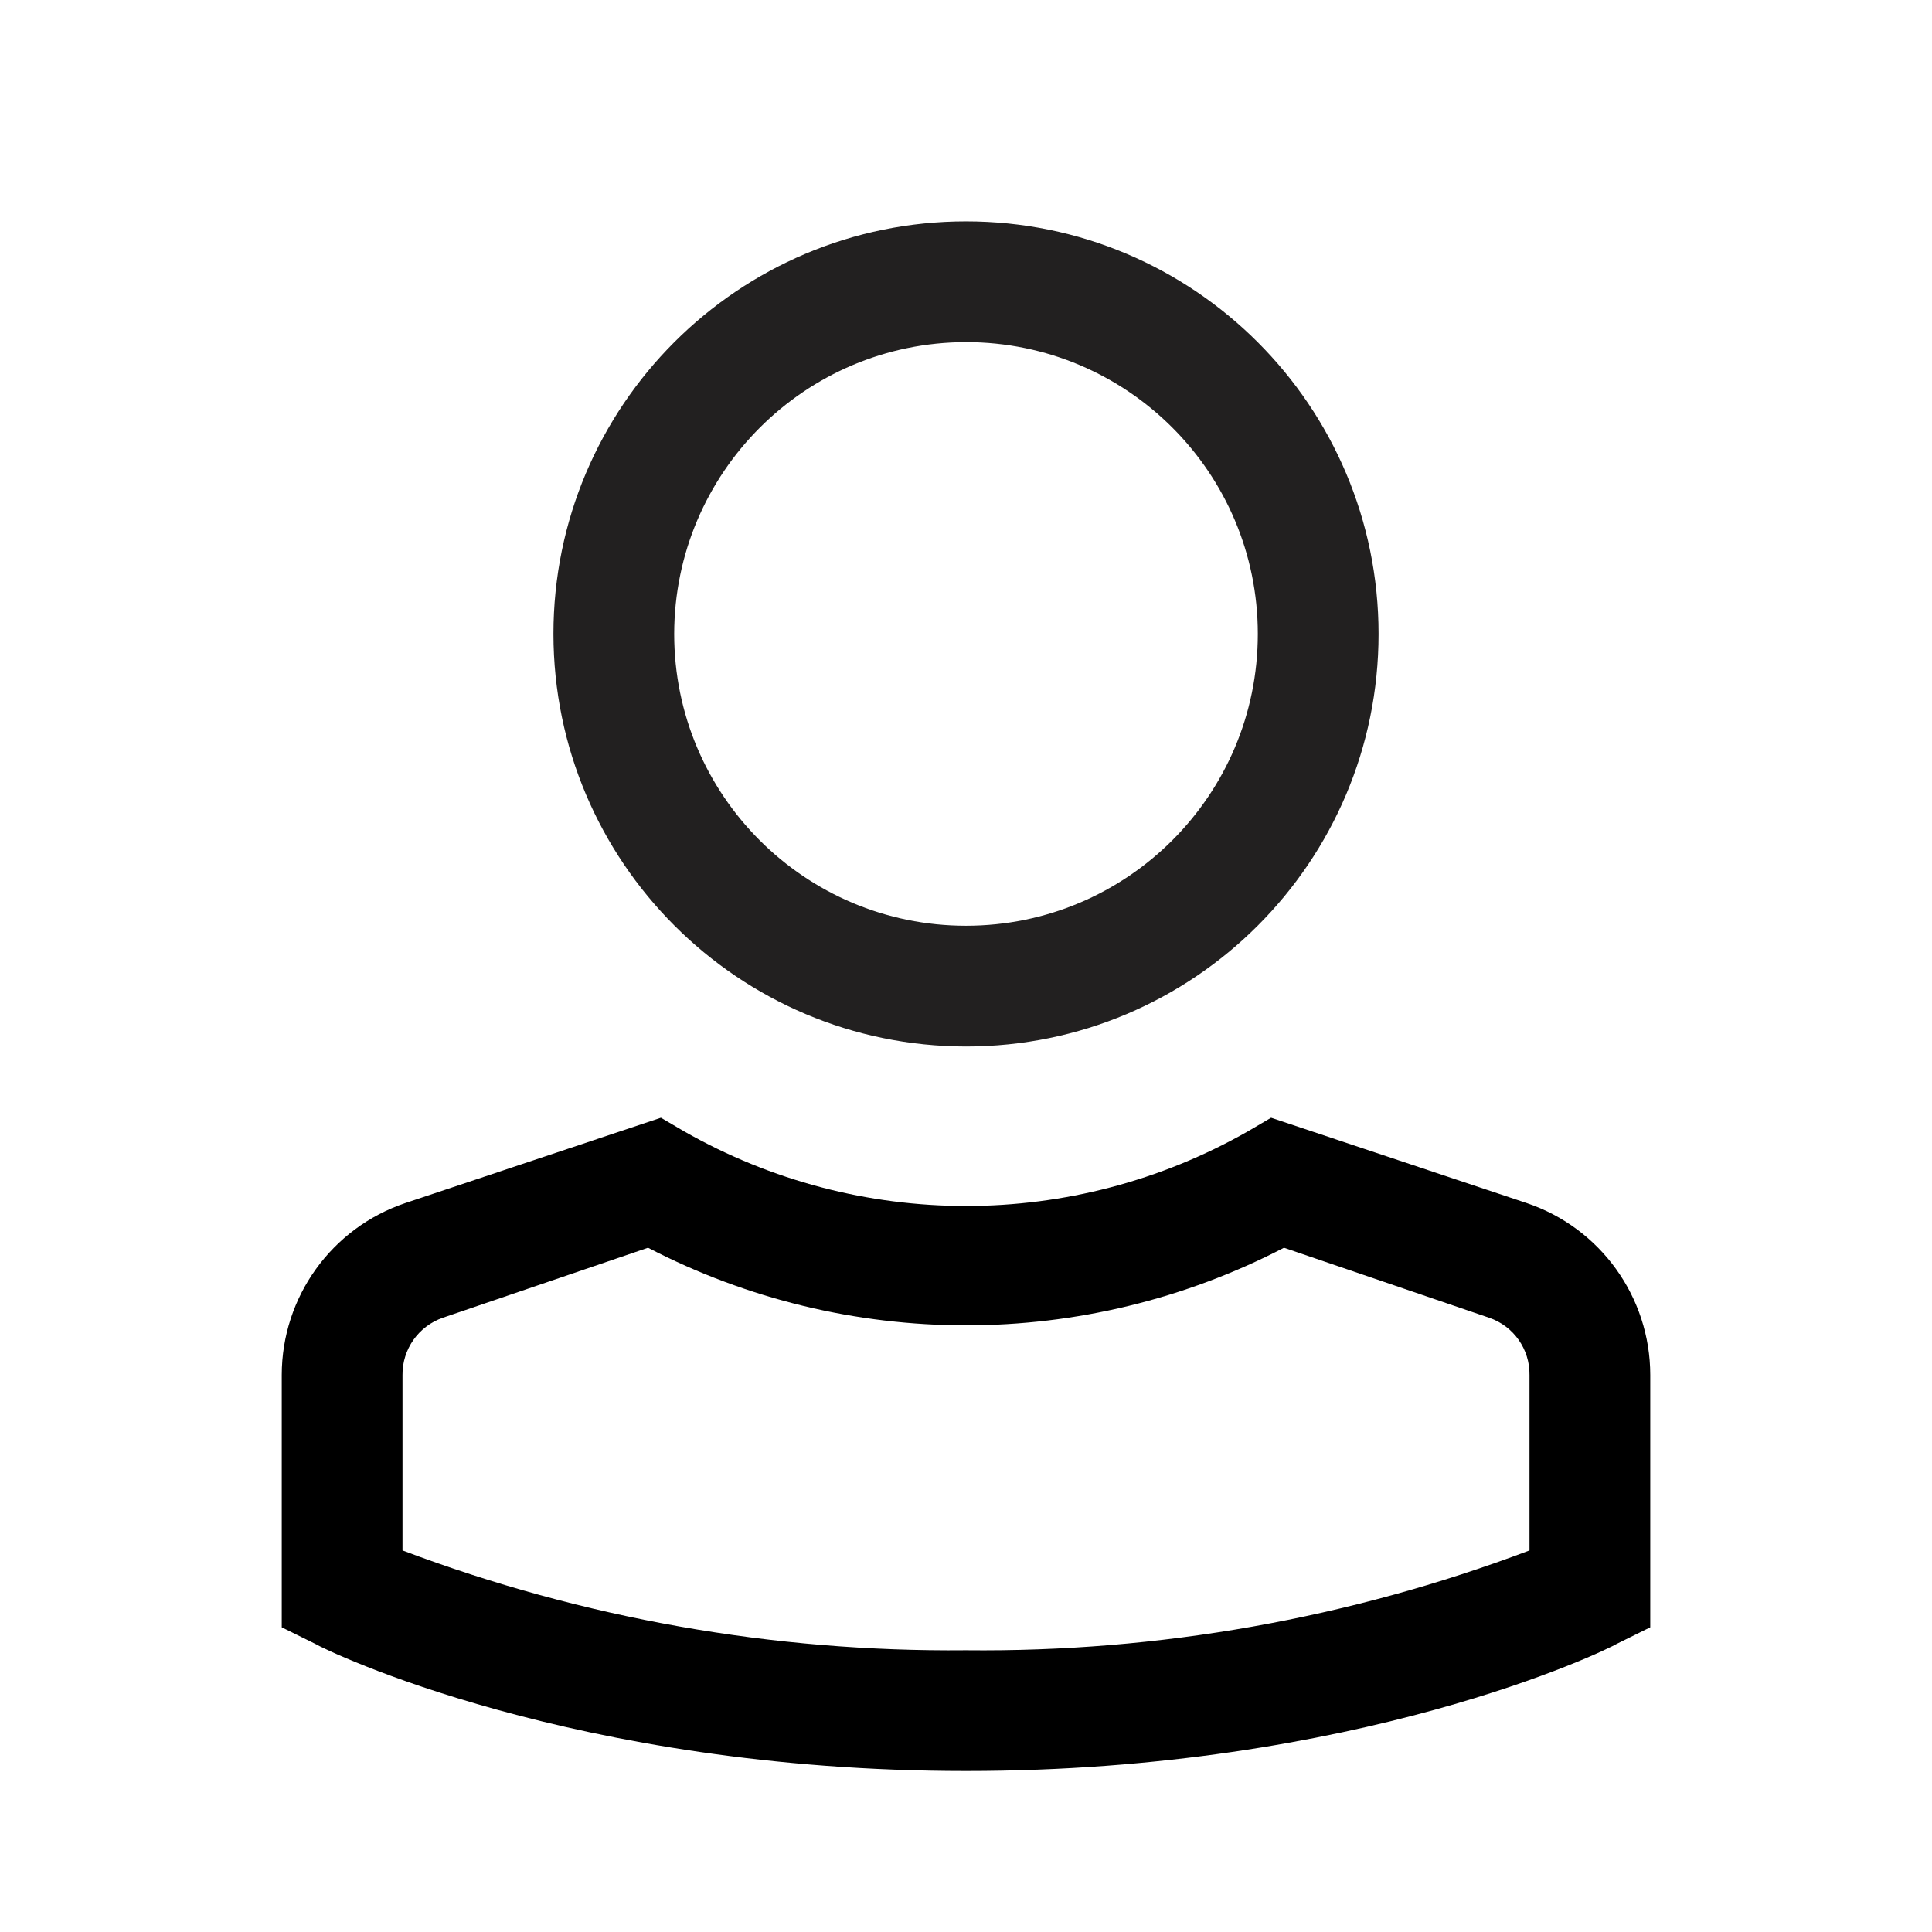
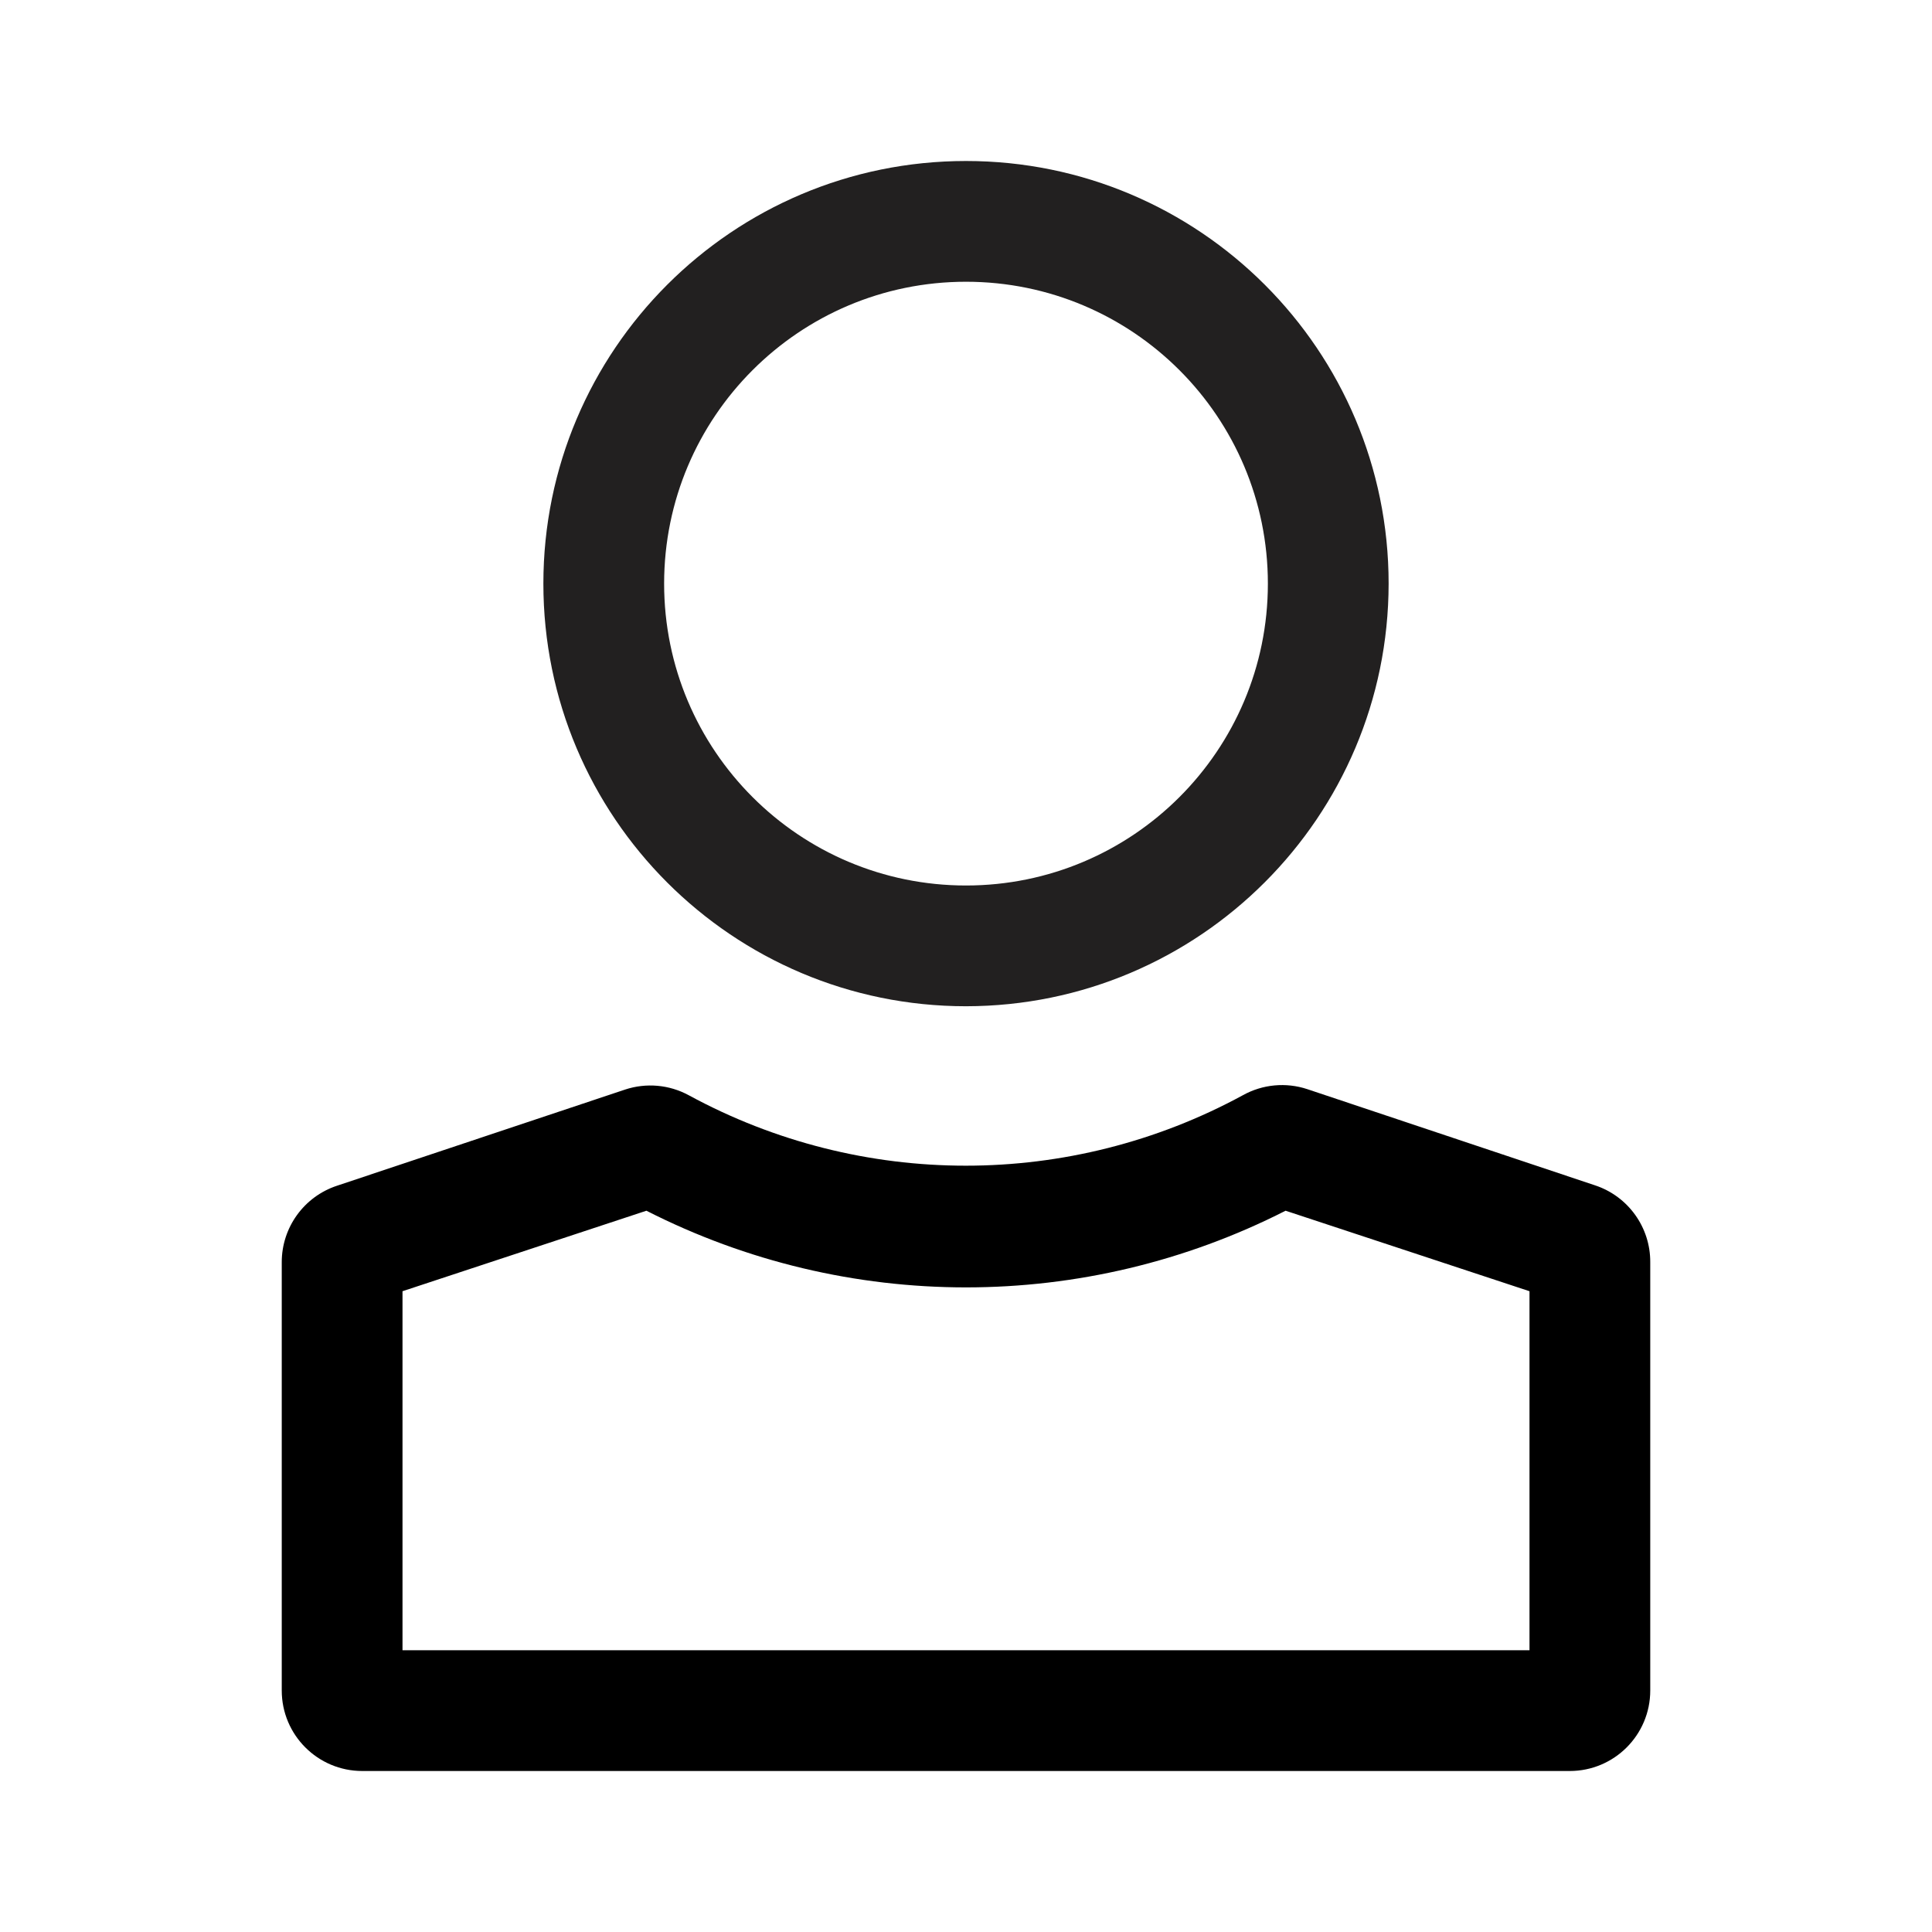
<svg xmlns="http://www.w3.org/2000/svg" viewBox="0 0 48 48">
-   <path fill="#222020" d="M24 26a10.25 10.25 0 10-10.25-10.25A10.26 10.26 0 0024 26zm0-17.5a7.25 7.25 0 11-7.25 7.25A7.26 7.26 0 0124 8.5z" />
-   <path d="M37.93 29.89l-6.35-2.12-.58.34a14.15 14.15 0 01-14 0l-.58-.34-6.35 2.12A4.51 4.51 0 007 34.16v6.27l.83.41C8.09 41 14.26 44 24 44s15.91-3 16.17-3.16l.83-.41v-6.27a4.51 4.51 0 00-3.07-4.27zm.07 8.63A38.45 38.45 0 0124 41a38.6 38.6 0 01-14-2.48v-4.36a1.49 1.49 0 011-1.42L16.1 31a17.15 17.15 0 0015.8 0l5.1 1.74a1.48 1.48 0 011 1.42z" />
+   <path fill="#222020" d="M24 25a10.5 10.5 0 1110.5-10.5A10.51 10.51 0 0124 25zm0-18a7.5 7.5 0 107.5 7.5A7.5 7.5 0 0024 7z" />
+   <path d="M39 44H9a2 2 0 01-2-2V31.36a2 2 0 011.37-1.9l7.16-2.39a2 2 0 011.58.14 14.41 14.41 0 0013.77 0 2 2 0 011.6-.15l7.15 2.39A2 2 0 0141 31.36V42a2 2 0 01-2 2zm-29-3h28v-8.92l-6.06-2a17.5 17.5 0 01-15.88 0l-6.06 2zm21.52-11.08zm-15 0z" />
</svg>
